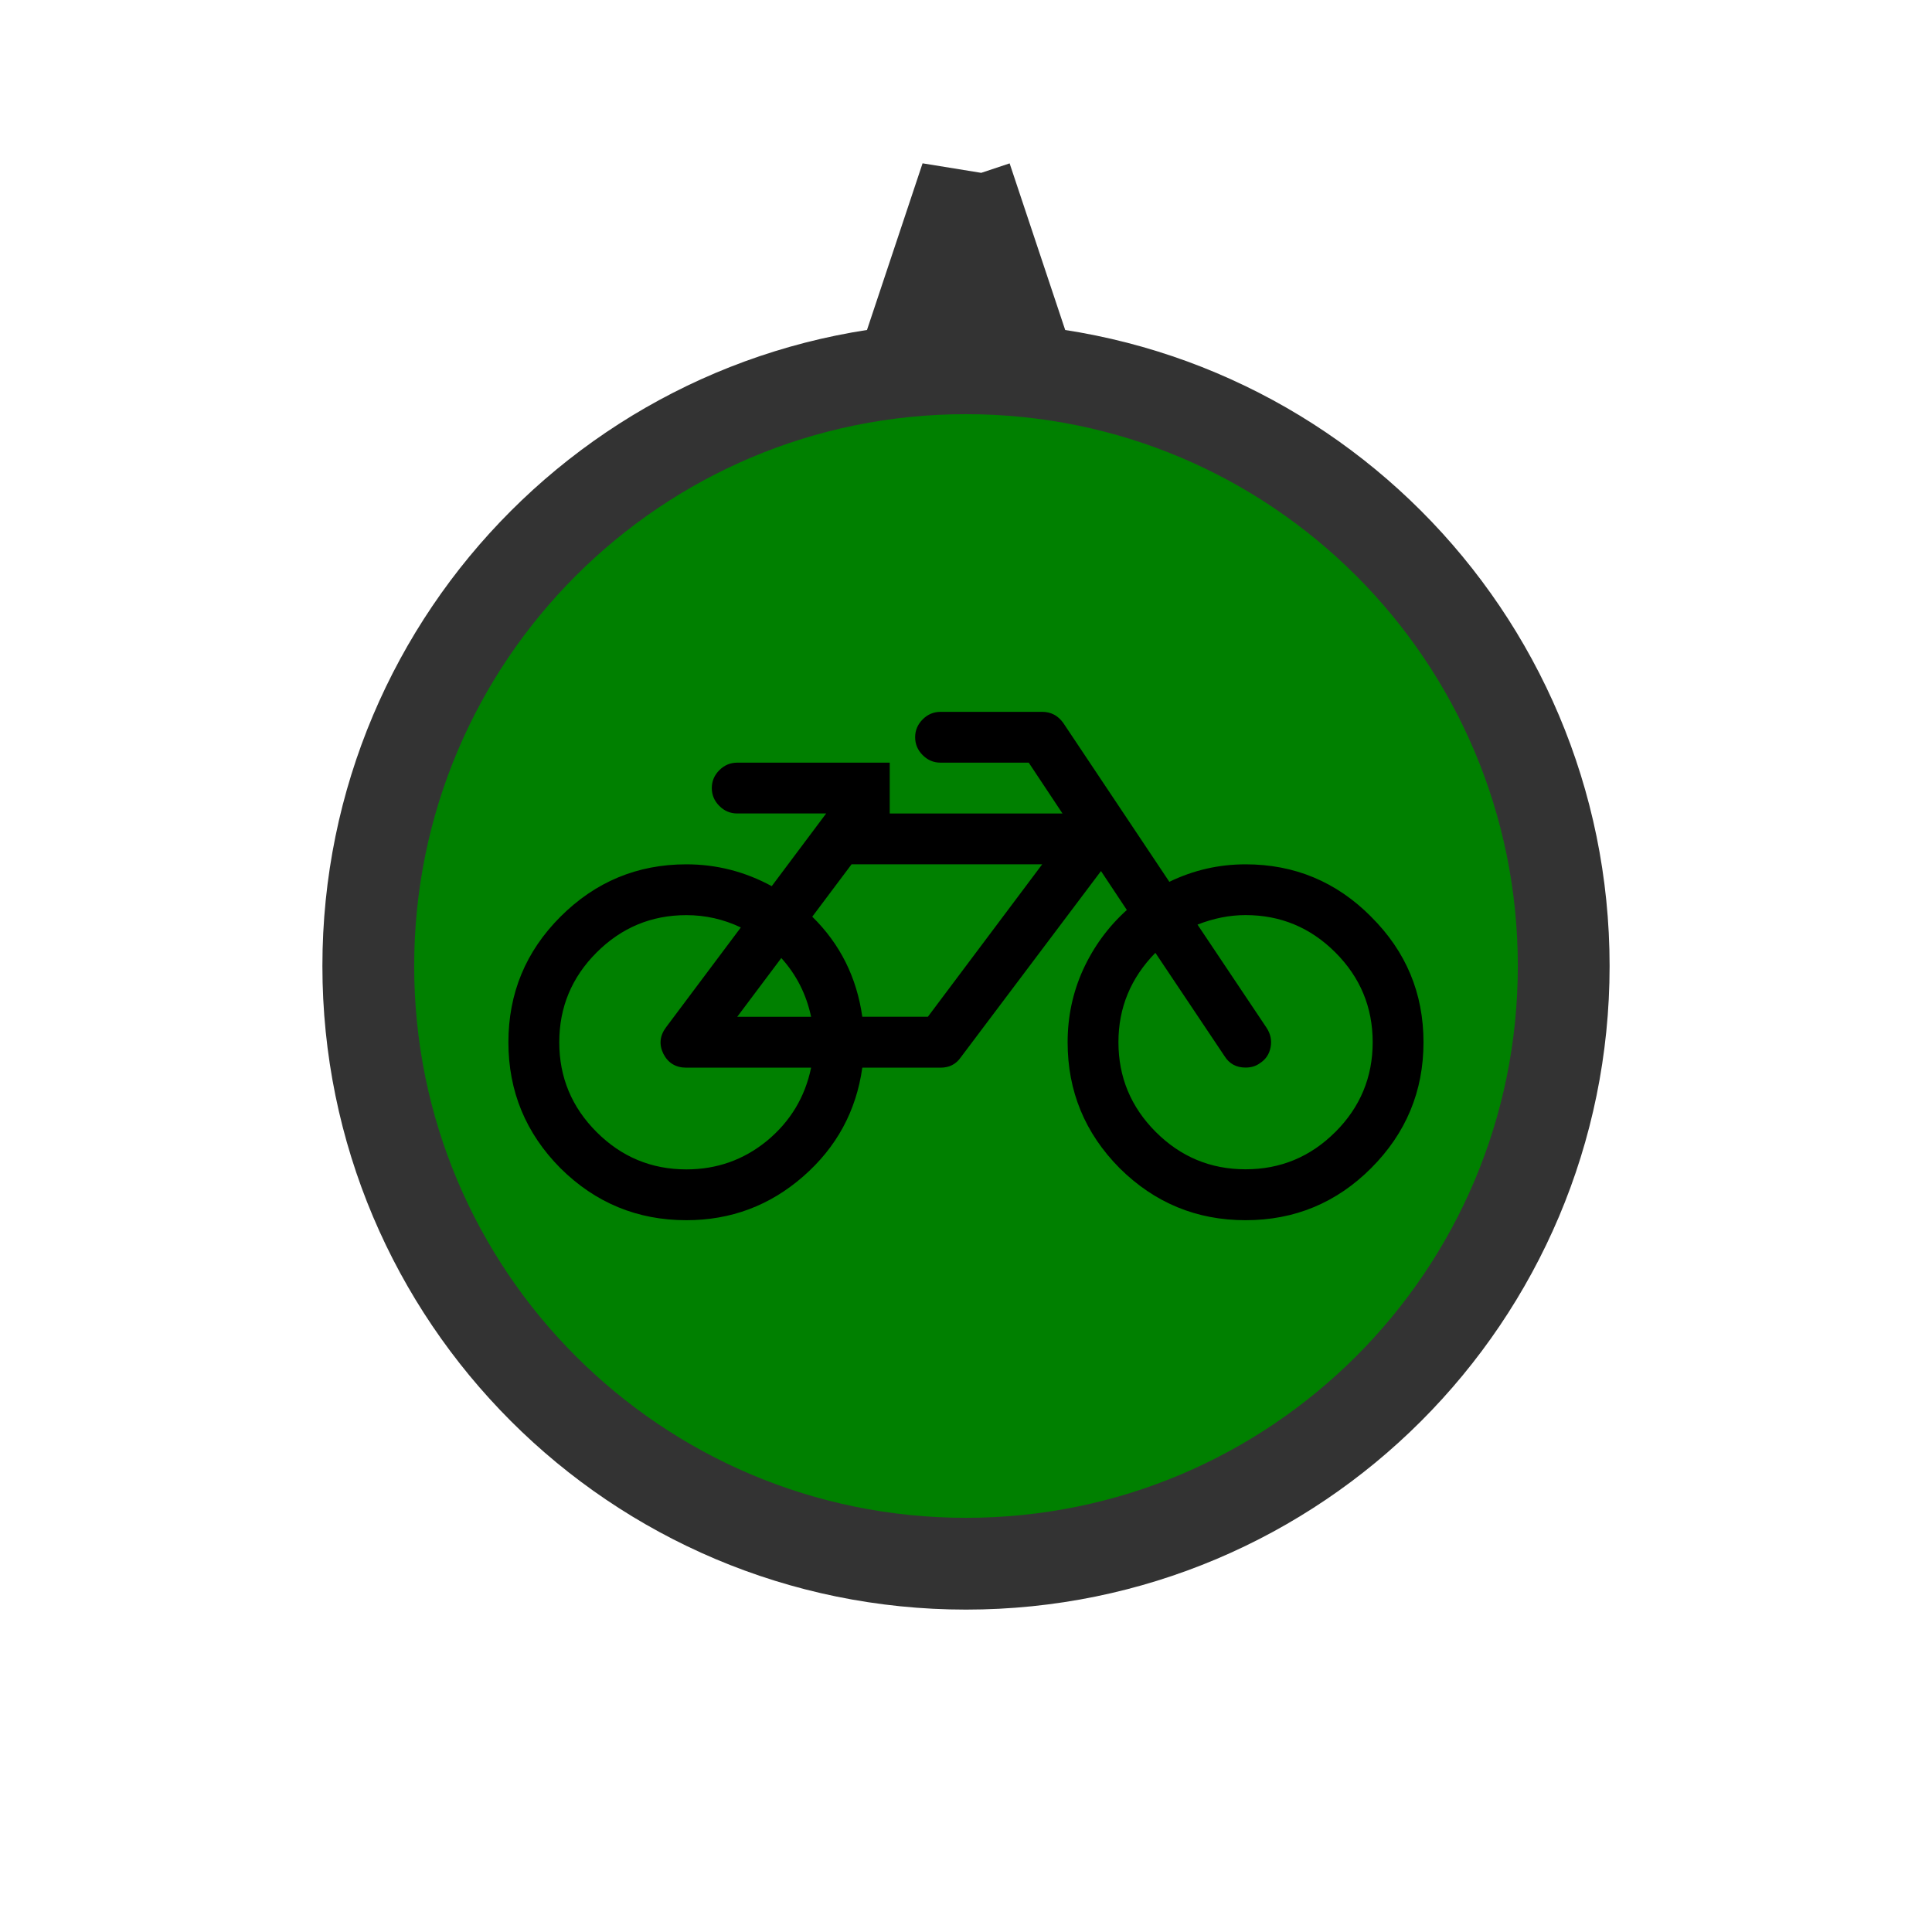
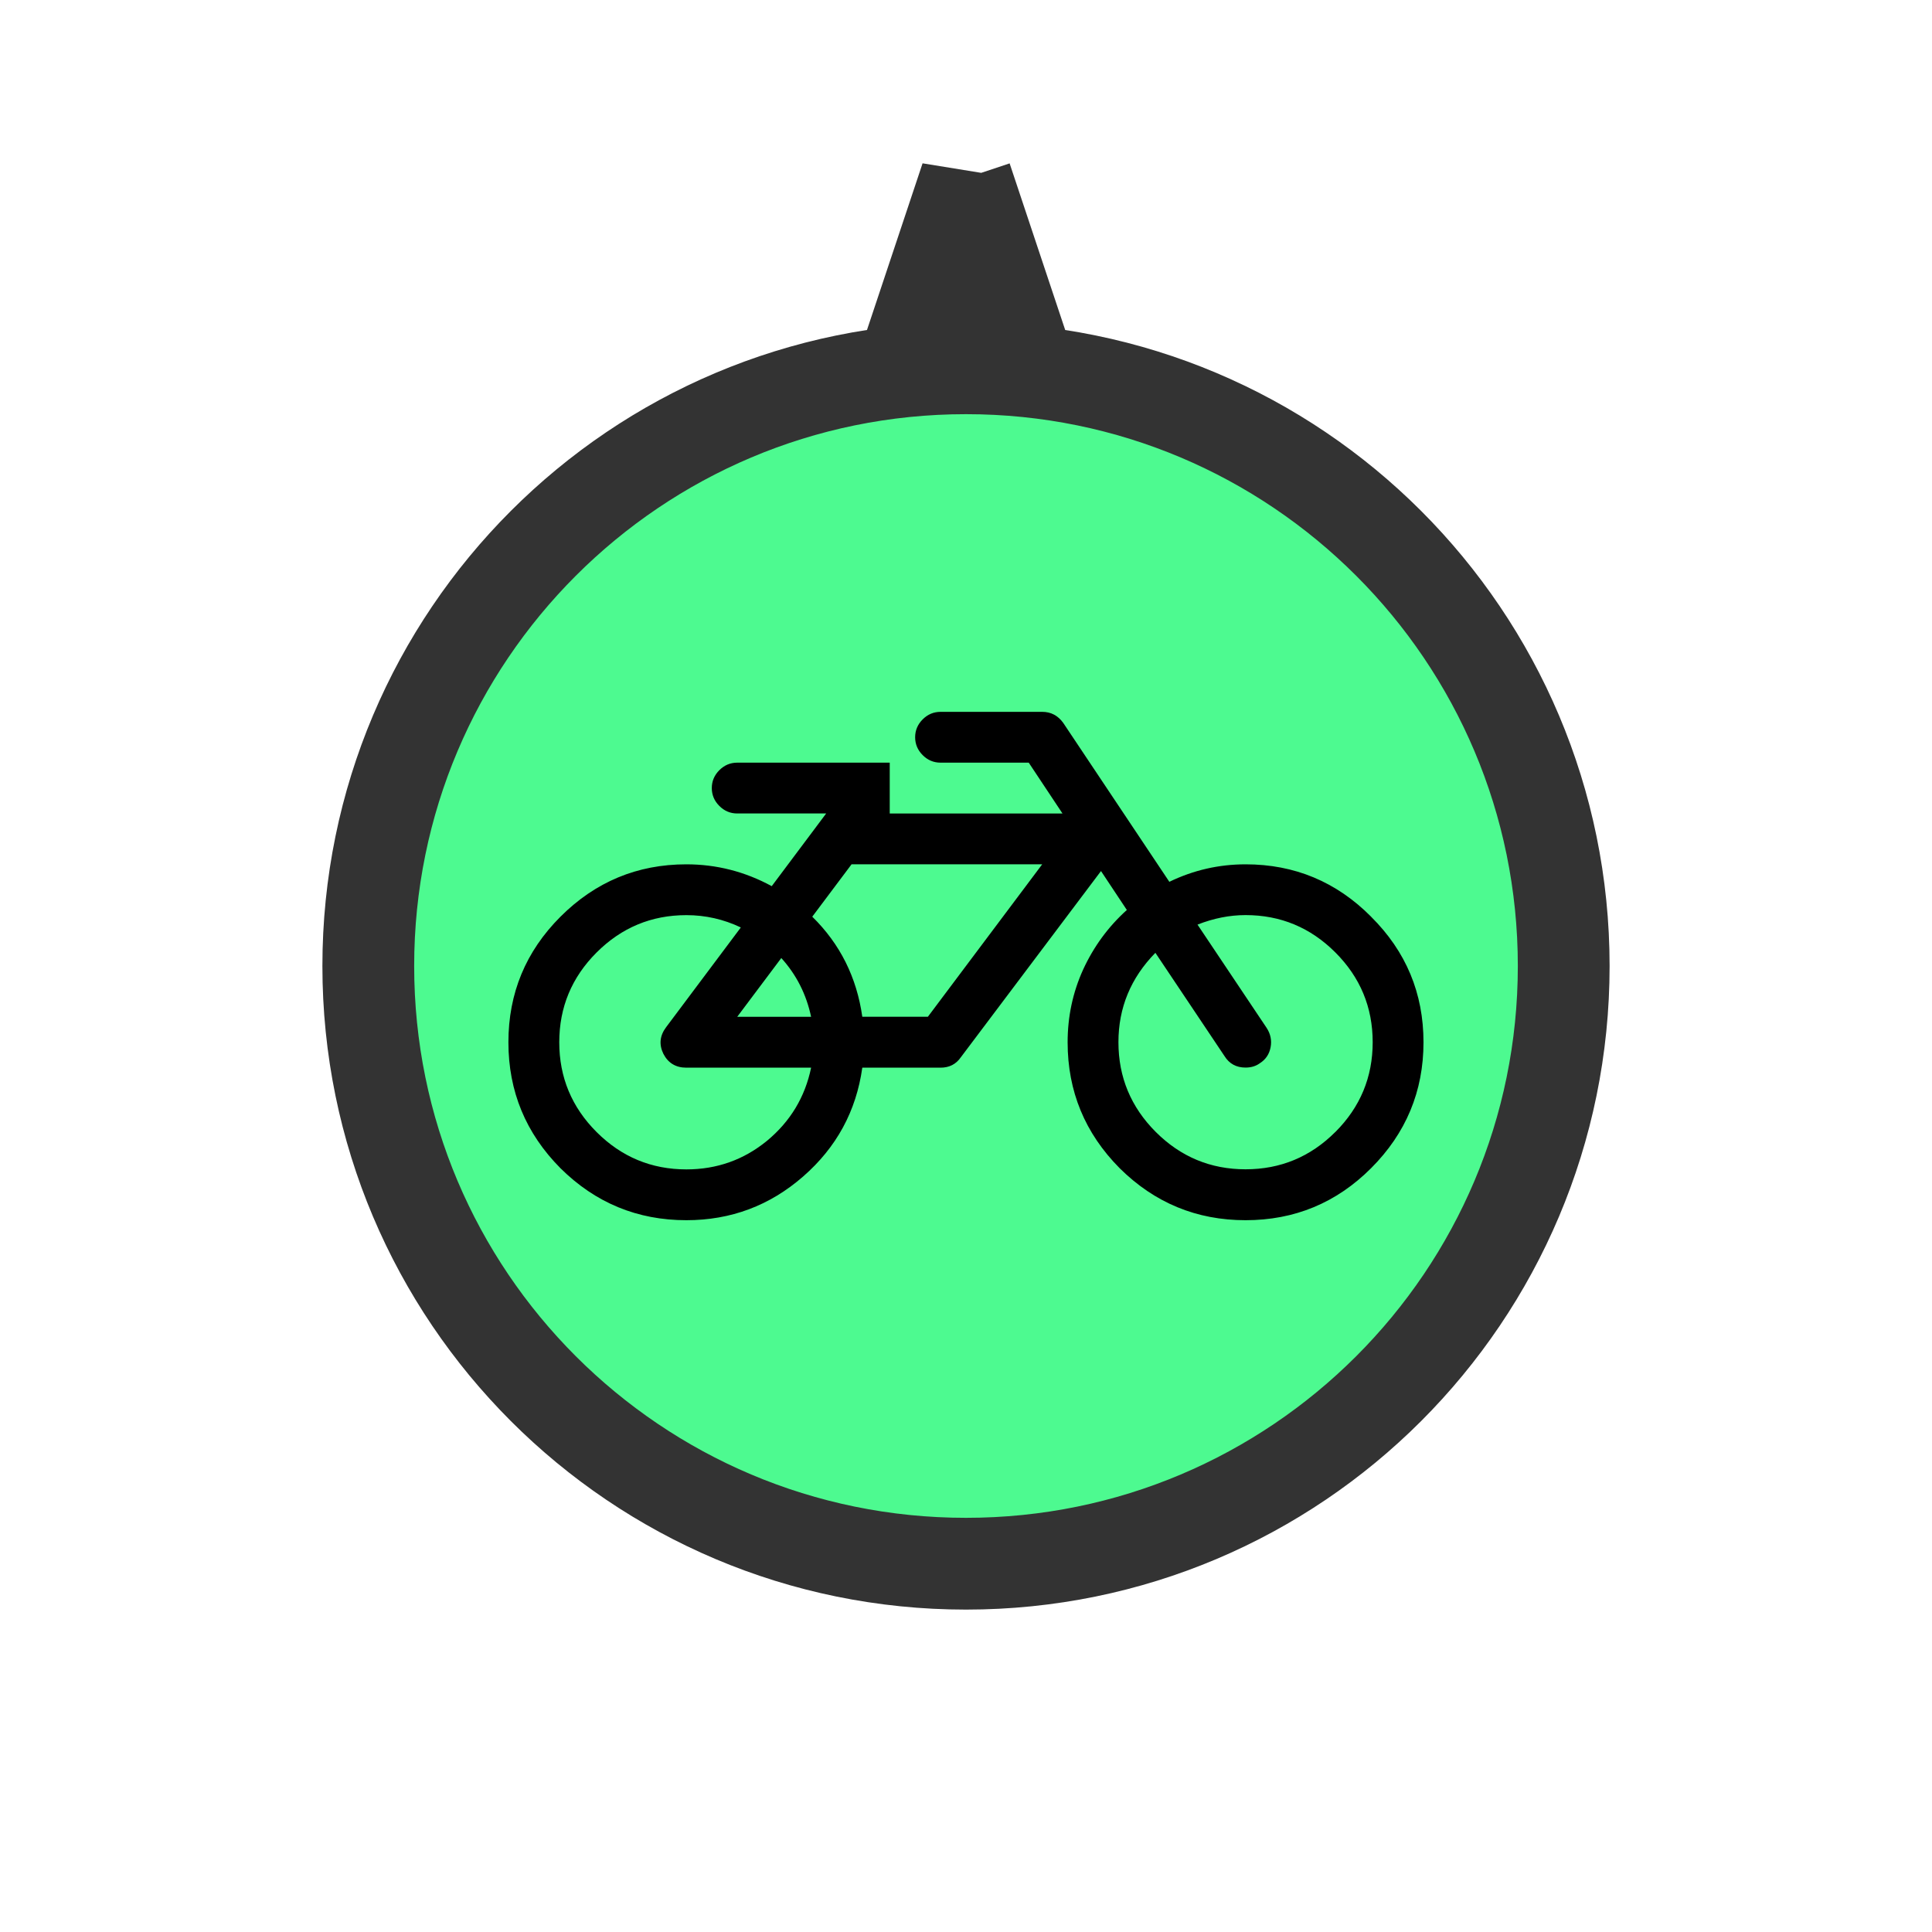
<svg xmlns="http://www.w3.org/2000/svg" id="svg4145" height="40" width="40" version="1.1" viewBox="0 0 40 40">
  <g id="layer1">
-     <path id="background" d="m20.002 3.682l-1.131 3.391a12.374 12.374 0 0 1 1.131 -0.062 12.374 12.374 0 0 1 1.129 0.057l-1.129-3.385zm-0.002 3.943a12.374 12.374 0 0 0 -12.375 12.375 12.374 12.374 0 0 0 12.375 12.375 12.374 12.374 0 0 0 12.375 -12.375 12.374 12.374 0 0 0 -12.375 -12.375z" stroke="#333" stroke-width="1.9" fill="#008000" />
+     <path id="background" d="m20.002 3.682l-1.131 3.391a12.374 12.374 0 0 1 1.131 -0.062 12.374 12.374 0 0 1 1.129 0.057l-1.129-3.385zm-0.002 3.943a12.374 12.374 0 0 0 -12.375 12.375 12.374 12.374 0 0 0 12.375 12.375 12.374 12.374 0 0 0 12.375 -12.375 12.374 12.374 0 0 0 -12.375 -12.375z" stroke="#333" stroke-width="1.9" fill="#4dfa90" />
    <path id="icon" d="m16.793 22.105h-2.582q-0.329 0-0.477-0.288-0.14-0.288 0.058-0.551l1.546-2.064q-0.535-0.255-1.127-0.255-1.085 0-1.859 0.773-0.773 0.773-0.773 1.859t0.773 1.859q0.773 0.773 1.859 0.773 0.946 0 1.669-0.592 0.724-0.6 0.913-1.513zm-1.53-1.053h1.53q-0.148-0.699-0.617-1.217l-0.913 1.217zm3.947 0 2.368-3.158h-3.947l-0.814 1.085q0.863 0.847 1.036 2.072h1.357zm8.437 2.385q0.773-0.773 0.773-1.859t-0.773-1.859q-0.773-0.773-1.859-0.773-0.493 0-0.995 0.197l1.431 2.138q0.123 0.189 0.082 0.403-0.041 0.214-0.222 0.329-0.123 0.09-0.296 0.09-0.288 0-0.436-0.238l-1.431-2.138q-0.765 0.781-0.765 1.85 0 1.085 0.773 1.859 0.773 0.773 1.859 0.773t1.859-0.773zm0.74-4.457q1.085 1.077 1.085 2.599 0 1.521-1.085 2.607-1.077 1.077-2.599 1.077-1.521 0-2.607-1.077-1.077-1.085-1.077-2.607 0-0.798 0.321-1.505 0.329-0.715 0.905-1.234l-0.535-0.806-2.903 3.857q-0.148 0.214-0.419 0.214h-1.62q-0.189 1.349-1.225 2.253-1.036 0.905-2.418 0.905-1.521 0-2.607-1.077-1.077-1.085-1.077-2.607t1.077-2.599q1.085-1.085 2.607-1.085 0.937 0 1.768 0.452l1.127-1.505h-1.842q-0.214 0-0.37-0.156t-0.156-0.37q0-0.214 0.156-0.37 0.156-0.156 0.37-0.156h3.158v1.053h3.577l-0.699-1.053h-1.826q-0.214 0-0.37-0.156t-0.156-0.37 0.156-0.37 0.37-0.156h2.105q0.271 0 0.436 0.23l2.196 3.289q0.748-0.362 1.579-0.362 1.521 0 2.599 1.085z" />
  </g>
</svg>
